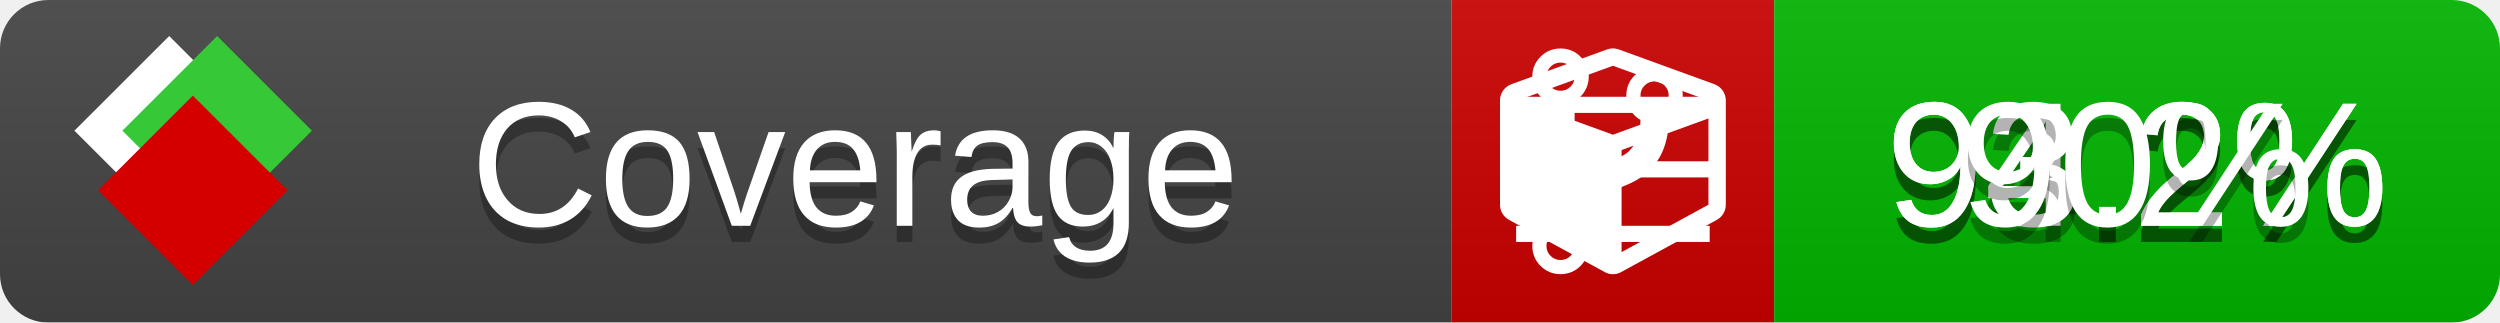
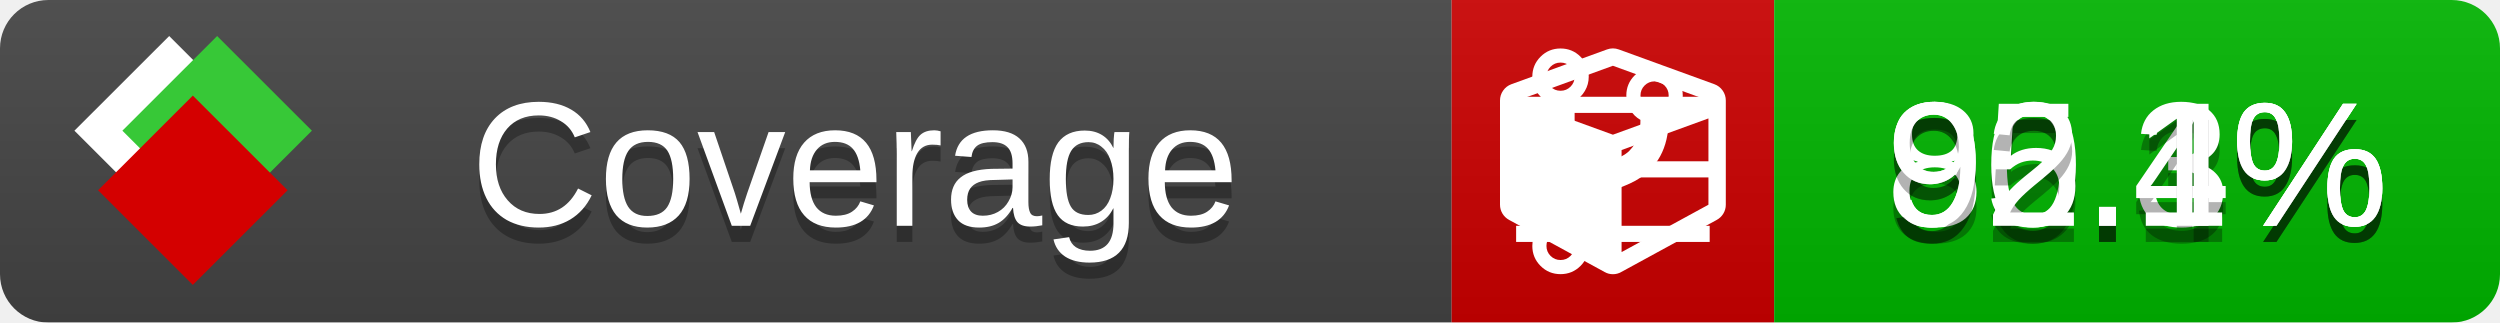
<svg xmlns="http://www.w3.org/2000/svg" xmlns:xlink="http://www.w3.org/1999/xlink" width="155" height="20">
  <style type="text/css">
          
            @keyframes fade1 {
                0% { visibility: visible; opacity: 1; }
               27% { visibility: visible; opacity: 1; }
               33% { visibility: hidden; opacity: 0; }
               60% { visibility: hidden; opacity: 0; }
               66% { visibility: hidden; opacity: 0; }
               93% { visibility: hidden; opacity: 0; }
              100% { visibility: visible; opacity: 1; }
            }
            @keyframes fade2 {
                0% { visibility: hidden; opacity: 0; }
               27% { visibility: hidden; opacity: 0; }
               33% { visibility: visible; opacity: 1; }
               60% { visibility: visible; opacity: 1; }
               66% { visibility: hidden; opacity: 0; }
               93% { visibility: hidden; opacity: 0; }
              100% { visibility: hidden; opacity: 0; }
            }
            @keyframes fade3 {
                0% { visibility: hidden; opacity: 0; }
               27% { visibility: hidden; opacity: 0; }
               33% { visibility: hidden; opacity: 0; }
               60% { visibility: hidden; opacity: 0; }
               66% { visibility: visible; opacity: 1; }
               93% { visibility: visible; opacity: 1; }
              100% { visibility: hidden; opacity: 0; }
            }
            .linecoverage {
                animation-duration: 15s;
                animation-name: fade1;
                animation-iteration-count: infinite;
            }
            .branchcoverage {
                animation-duration: 15s;
                animation-name: fade2;
                animation-iteration-count: infinite;
            }
            .methodcoverage {
                animation-duration: 15s;
                animation-name: fade3;
                animation-iteration-count: infinite;
            }
          
    </style>
  <defs>
    <linearGradient id="gradient" x2="0" y2="100%">
      <stop offset="0" stop-color="#bbb" stop-opacity=".1" />
      <stop offset="1" stop-opacity=".1" />
    </linearGradient>
    <linearGradient id="c">
      <stop offset="0" stop-color="#d40000" />
      <stop offset="1" stop-color="#ff2a2a" />
    </linearGradient>
    <linearGradient id="a">
      <stop offset="0" stop-color="#e0e0de" />
      <stop offset="1" stop-color="#fff" />
    </linearGradient>
    <linearGradient id="b">
      <stop offset="0" stop-color="#37c837" />
      <stop offset="1" stop-color="#217821" />
    </linearGradient>
    <linearGradient xlink:href="#a" id="e" x1="106.44" x2="69.96" y1="-11.96" y2="-46.84" gradientTransform="matrix(-.8426 -.00045 -.00045 -.8426 -94.27 -75.82)" gradientUnits="userSpaceOnUse" />
    <linearGradient xlink:href="#b" id="f" x1="56.19" x2="77.97" y1="-23.45" y2="10.62" gradientTransform="matrix(.8426 .00045 .00045 .8426 94.27 75.82)" gradientUnits="userSpaceOnUse" />
    <linearGradient xlink:href="#c" id="g" x1="79.98" x2="132.9" y1="10.79" y2="10.79" gradientTransform="matrix(.8426 .00045 .00045 .8426 94.27 75.82)" gradientUnits="userSpaceOnUse" />
    <mask id="mask">
      <rect width="155" height="20" rx="3" fill="#fff" />
    </mask>
    <g id="icon" transform="matrix(.04486 0 0 .04481 -.48 -.63)">
      <rect width="52.92" height="52.92" x="-109.72" y="-27.13" fill="url(#e)" transform="rotate(-135)" />
      <rect width="52.92" height="52.92" x="70.19" y="-39.18" fill="url(#f)" transform="rotate(45)" />
      <rect width="52.92" height="52.92" x="80.05" y="-15.74" fill="url(#g)" transform="rotate(45)" />
    </g>
  </defs>
  <g mask="url(#mask)">
    <rect x="0" y="0" width="90" height="20" fill="#444" />
    <rect x="90" y="0" width="20" height="20" fill="#c00" />
    <rect x="110" y="0" width="45" height="20" fill="#00B600" />
    <rect x="0" y="0" width="155" height="20" fill="url(#gradient)" />
  </g>
  <g>
    <path class="linecoverage" stroke="#fff" d="M94 6.5 h12 M94 10.5 h12 M94 14.5 h12" />
    <path class="branchcoverage" fill="#fff" d="m 97.628,15.247 q 0,-0.364 -0.255,-0.619 -0.255,-0.255 -0.619,-0.255 -0.364,0 -0.619,0.255 -0.255,0.255 -0.255,0.619 0,0.364 0.255,0.619 0.255,0.255 0.619,0.255 0.364,0 0.619,-0.255 0.255,-0.255 0.255,-0.619 z m 0,-10.493 q 0,-0.364 -0.255,-0.619 -0.255,-0.255 -0.619,-0.255 -0.364,0 -0.619,0.255 -0.255,0.255 -0.255,0.619 0,0.364 0.255,0.619 0.255,0.255 0.619,0.255 0.364,0 0.619,-0.255 0.255,-0.255 0.255,-0.619 z m 5.83,1.166 q 0,-0.364 -0.255,-0.619 -0.255,-0.255 -0.619,-0.255 -0.364,0 -0.619,0.255 -0.255,0.255 -0.255,0.619 0,0.364 0.255,0.619 0.255,0.255 0.619,0.255 0.364,0 0.619,-0.255 0.255,-0.255 0.255,-0.619 z m 0.874,0 q 0,0.474 -0.237,0.879 -0.237,0.405 -0.638,0.633 -0.018,2.614 -2.059,3.771 -0.619,0.346 -1.849,0.738 -1.166,0.364 -1.544,0.647 -0.378,0.282 -0.378,0.911 l 0,0.237 q 0.401,0.228 0.638,0.633 0.237,0.405 0.237,0.879 0,0.729 -0.51,1.239 -0.51,0.51 -1.239,0.51 -0.729,0 -1.239,-0.51 -0.51,-0.51 -0.51,-1.239 0,-0.474 0.237,-0.879 0.237,-0.405 0.638,-0.633 l 0,-7.469 q -0.401,-0.228 -0.638,-0.633 -0.237,-0.405 -0.237,-0.879 0,-0.729 0.51,-1.239 0.51,-0.51 1.239,-0.51 0.729,0 1.239,0.51 0.51,0.51 0.51,1.239 0,0.474 -0.237,0.879 -0.237,0.405 -0.638,0.633 l 0,4.527 q 0.492,-0.237 1.403,-0.519 0.501,-0.155 0.797,-0.269 0.296,-0.114 0.642,-0.282 0.346,-0.169 0.537,-0.36 0.191,-0.191 0.369,-0.465 0.178,-0.273 0.255,-0.633 0.077,-0.36 0.077,-0.833 -0.401,-0.228 -0.638,-0.633 -0.237,-0.405 -0.237,-0.879 0,-0.729 0.51,-1.239 0.51,-0.51 1.239,-0.51 0.729,0 1.239,0.51 0.51,0.51 0.51,1.239 z" />
    <path class="methodcoverage" fill="#fff" d="m 100.538,15.629 5.385,-2.936 v -5.351 l -5.385,1.96 z M 100,8.351 105.873,6.214 100,4.077 94.127,6.214 Z m 7,-2.12 v 6.462 q 0,0.294 -0.151,0.547 -0.151,0.252 -0.412,0.395 l -5.923,3.231 q -0.236,0.135 -0.513,0.135 -0.278,0 -0.513,-0.135 l -5.923,-3.231 Q 93.303,13.492 93.151,13.239 93,12.987 93,12.692 v -6.462 q 0,-0.337 0.194,-0.614 0.194,-0.278 0.513,-0.395 l 5.923,-2.154 q 0.185,-0.067 0.37,-0.067 0.185,0 0.37,0.067 l 5.923,2.154 q 0.32,0.118 0.513,0.395 Q 107,5.894 107,6.231 Z" />
  </g>
  <g fill="#fff" text-anchor="middle" font-family="Verdana,Arial,Geneva,sans-serif" font-size="11">
    <a xlink:href="https://github.com/danielpalme/ReportGenerator" target="_top">
      <use xlink:href="#icon" transform="translate(3,1) scale(3.5)" />
    </a>
    <text x="53" y="15" fill="#010101" fill-opacity=".3">Coverage</text>
    <text x="53" y="14" fill="#fff">Coverage</text>
-     <text class="linecoverage" x="132.5" y="15" fill="#010101" fill-opacity=".3">94.2%</text>
-     <text class="linecoverage" x="132.5" y="14">94.2%</text>
-     <text class="branchcoverage" x="132.5" y="15" fill="#010101" fill-opacity=".3">93.2%</text>
-     <text class="branchcoverage" x="132.5" y="14">93.2%</text>
-     <text class="methodcoverage" x="132.5" y="15" fill="#010101" fill-opacity=".3">90%</text>
-     <text class="methodcoverage" x="132.5" y="14">90%</text>
+     <text class="linecoverage" x="132.5" y="15" fill="#010101" fill-opacity=".3">90.3%</text>
+     <text class="linecoverage" x="132.5" y="14">90.3%</text>
+     <text class="branchcoverage" x="132.5" y="15" fill="#010101" fill-opacity=".3">85.4%</text>
+     <text class="branchcoverage" x="132.5" y="14">85.4%</text>
+     <text class="methodcoverage" x="132.5" y="15" fill="#010101" fill-opacity=".3">92.1%</text>
+     <text class="methodcoverage" x="132.5" y="14">92.1%</text>
  </g>
  <g>
    <rect class="linecoverage" x="90" y="0" width="65" height="20" fill-opacity="0" />
    <rect class="branchcoverage" x="90" y="0" width="65" height="20" fill-opacity="0" />
    <rect class="methodcoverage" x="90" y="0" width="65" height="20" fill-opacity="0" />
  </g>
</svg>
